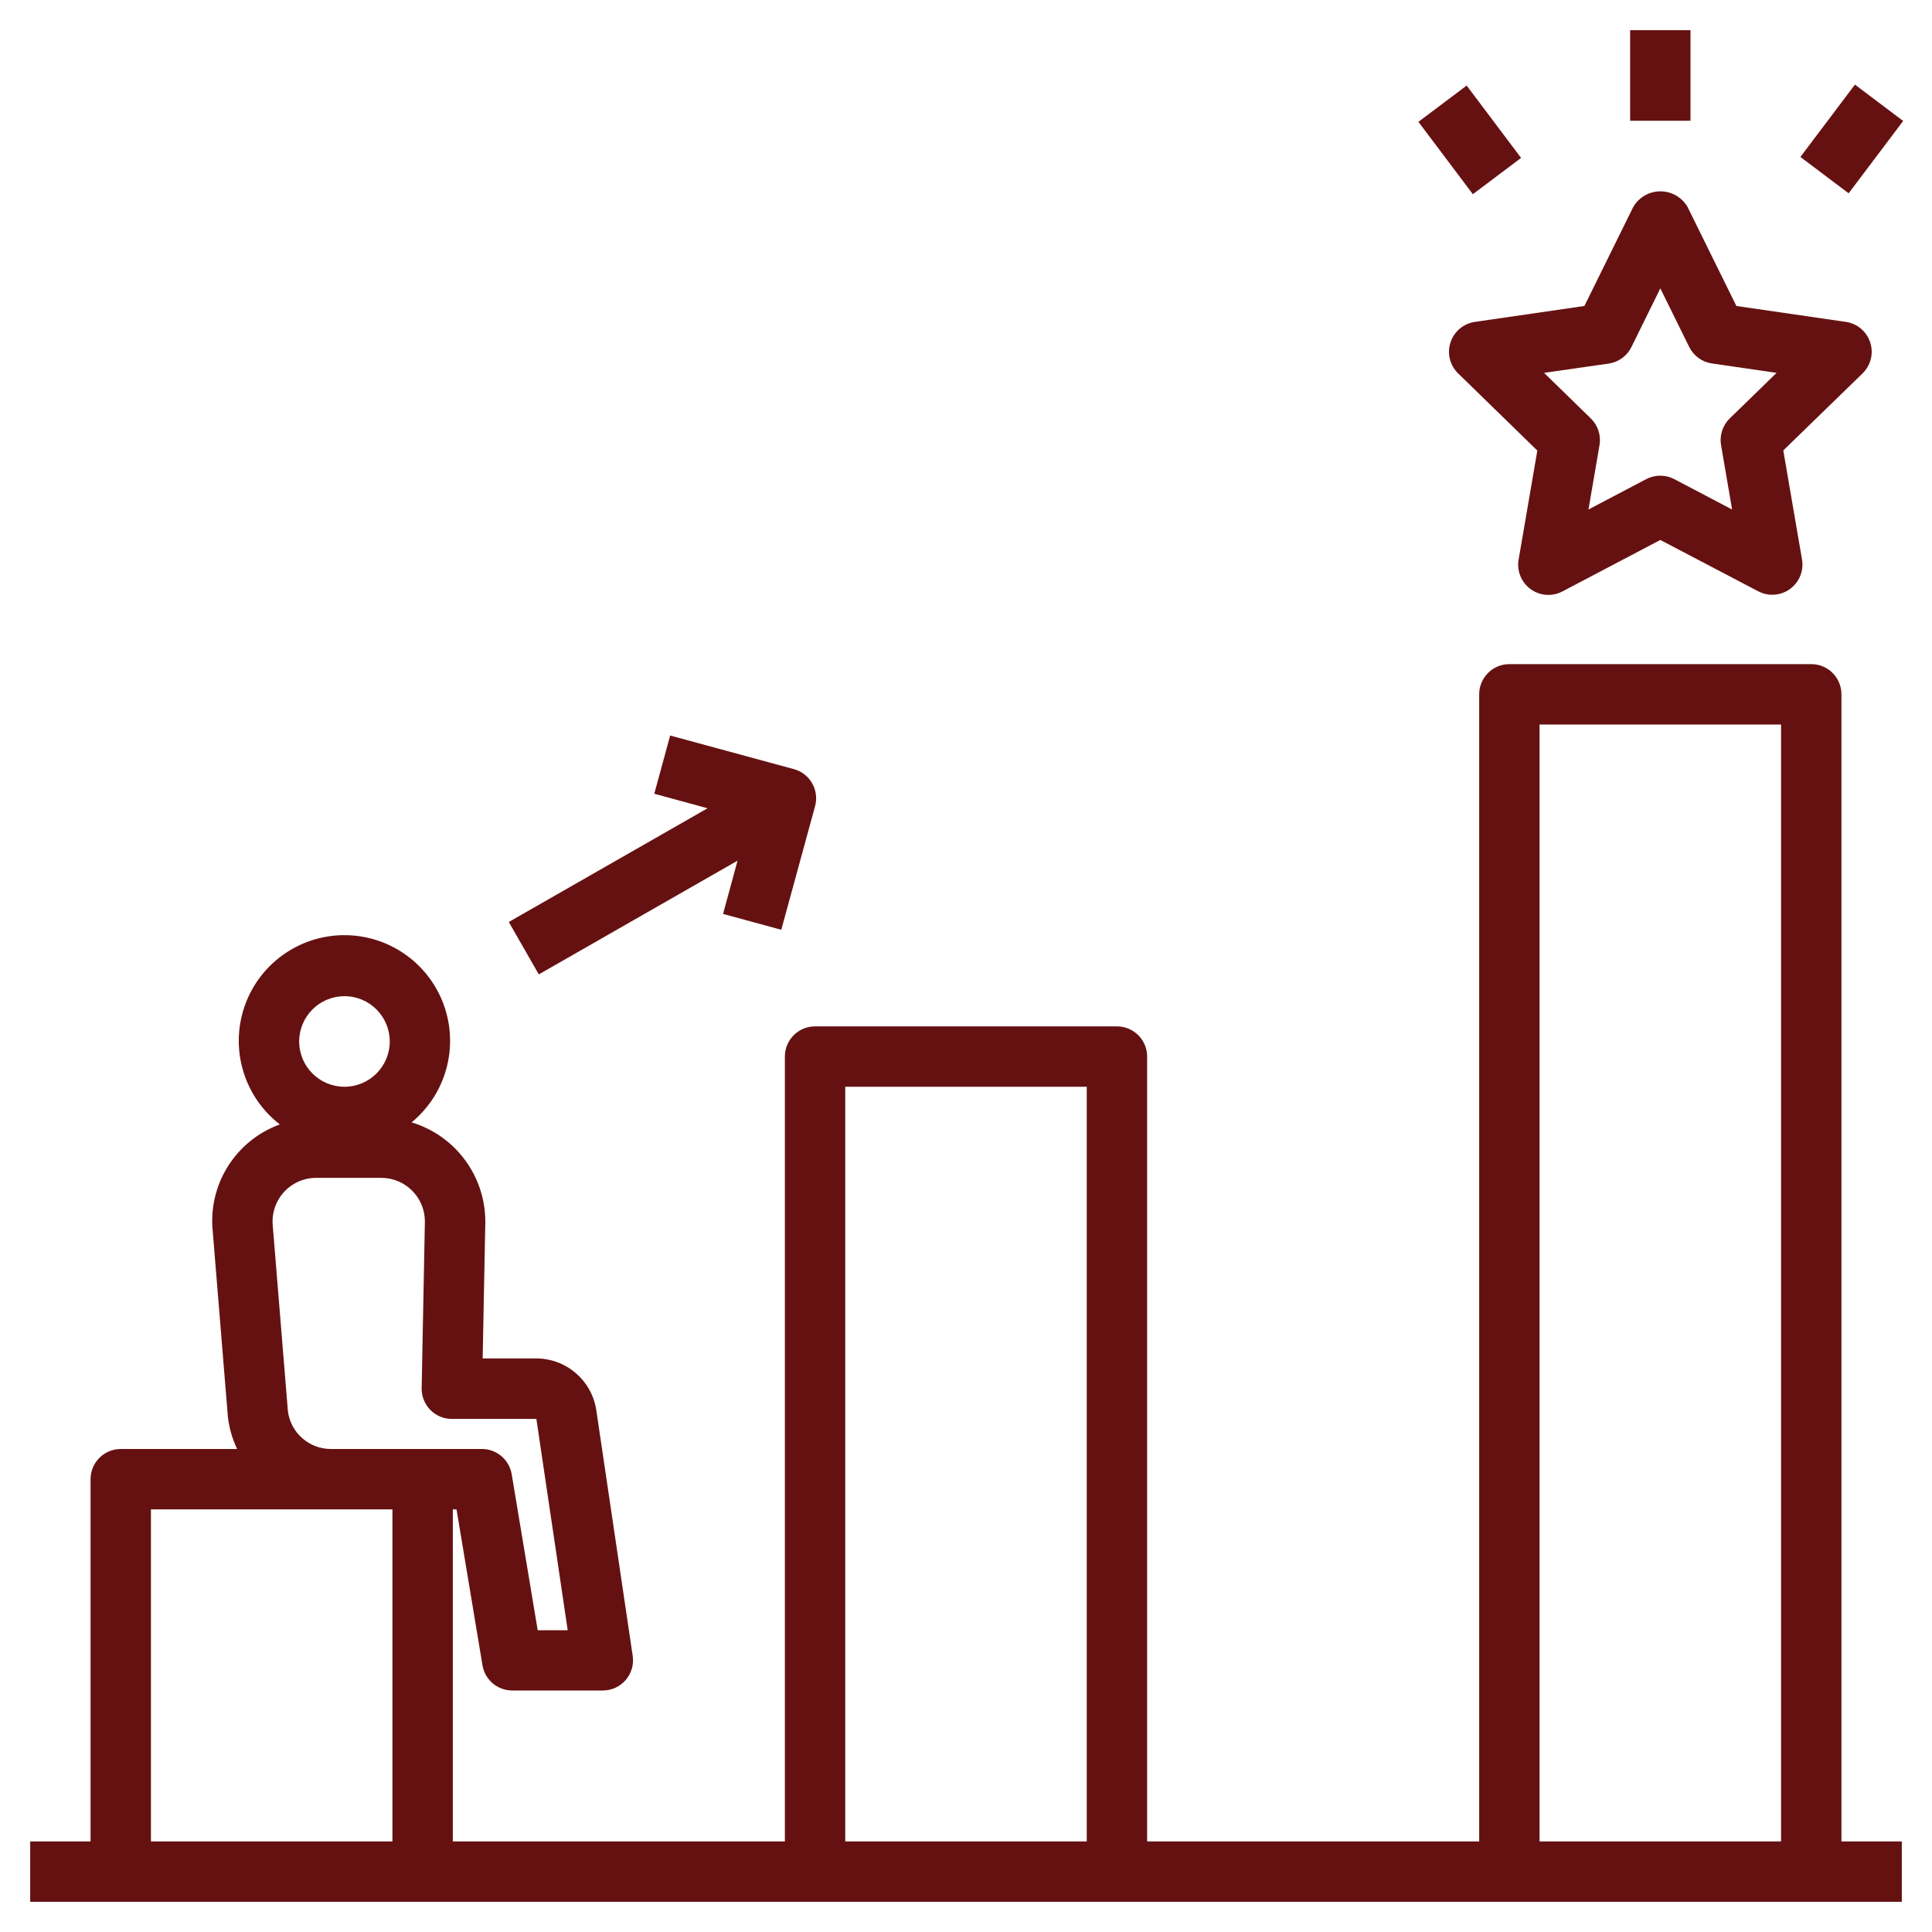
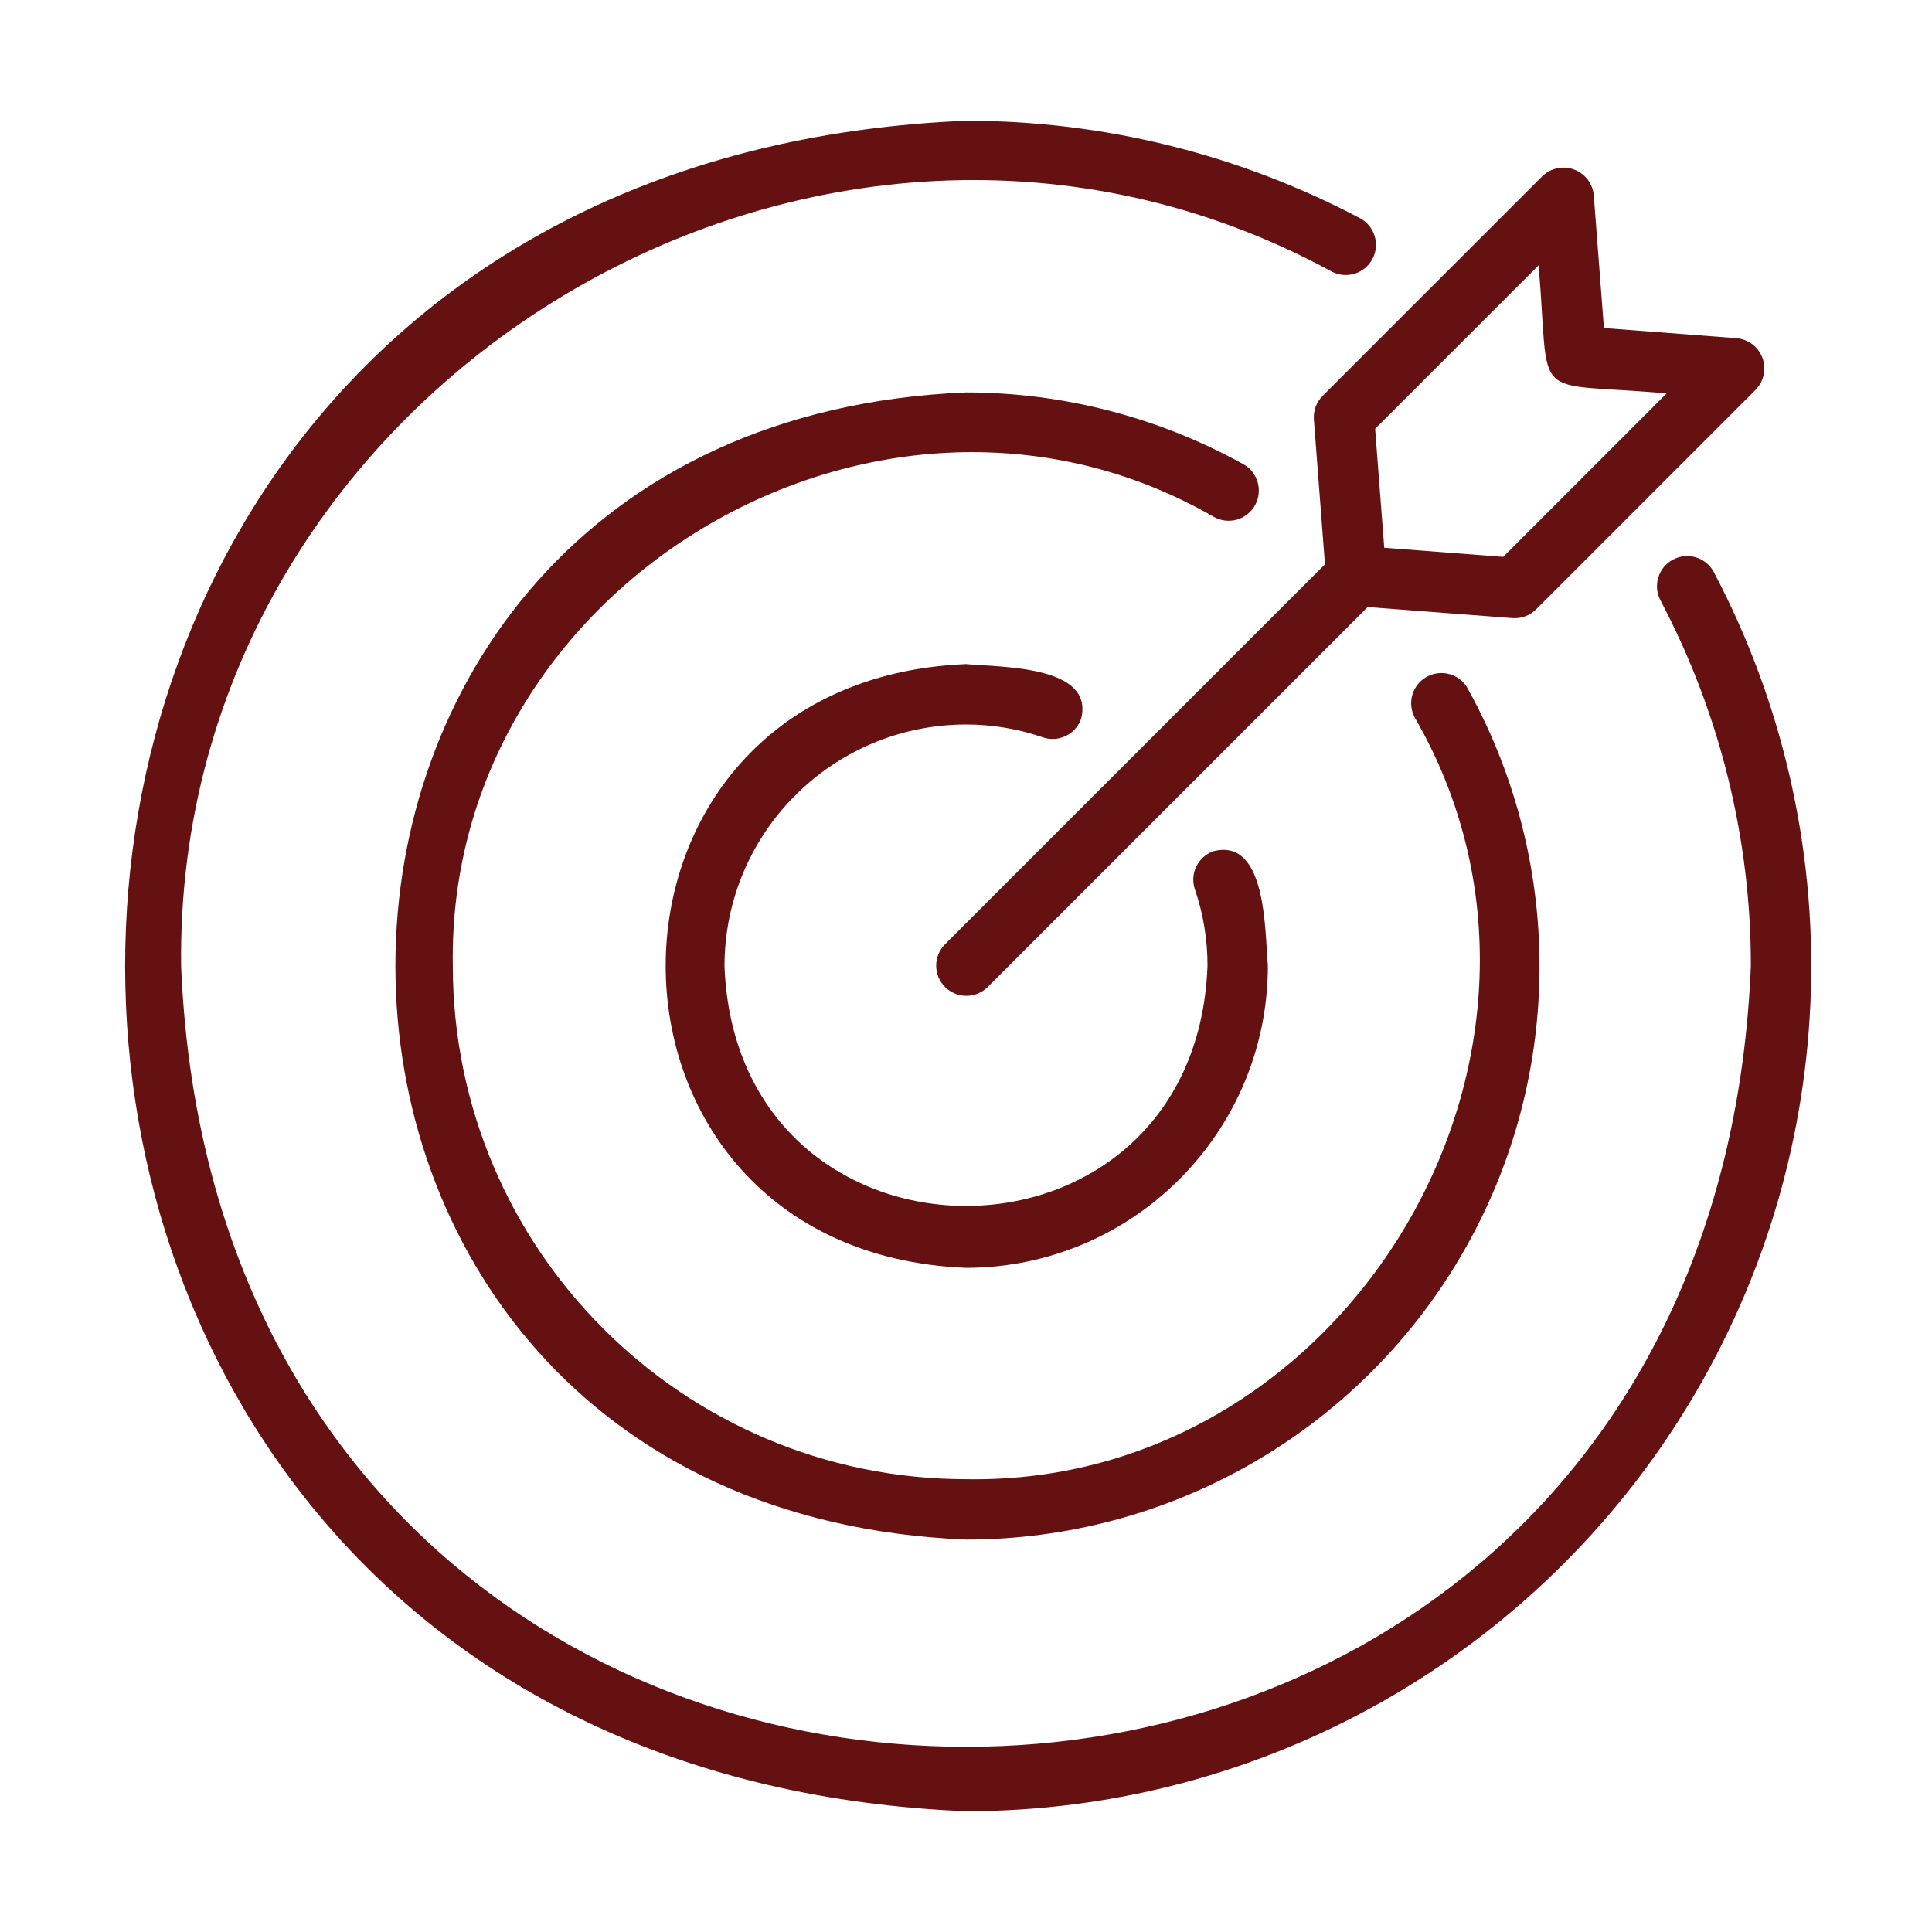
<svg xmlns="http://www.w3.org/2000/svg" version="1.1" width="512" height="512" x="0" y="0" viewBox="0 0 64 64" style="enable-background:new 0 0 512 512" xml:space="preserve" class="">
  <g>
-     <path d="m61 23a1 1 0 0 0 -1-1h-10a1 1 0 0 0 -1 1v38h-11v-26a1 1 0 0 0 -1-1h-10a1 1 0 0 0 -1 1v26h-11v-11h.123l.86 5.165a1 1 0 0 0 .987.835h3a1 1 0 0 0 .989-1.146l-1.207-8.147a2.013 2.013 0 0 0 -1.979-1.707h-1.784l.088-4.522v-.02a3.437 3.437 0 0 0 -2.442-3.278 3.5 3.5 0 1 0 -4.365.068 3.4 3.4 0 0 0 -2.221 3.561l.5 6.127a3.443 3.443 0 0 0 .305 1.064h-3.854a1 1 0 0 0 -1 1v12h-2v2h62v-2h-2zm-49.589 10a1.5 1.5 0 1 1 -1.5 1.5 1.5 1.5 0 0 1 1.5-1.5zm1.589 28h-8v-11h8zm-2.03-13a1.436 1.436 0 0 1 -1.433-1.255l-.5-6.127a1.445 1.445 0 0 1 1.436-1.6h2.158a1.446 1.446 0 0 1 1.444 1.436l-.107 5.53a1 1 0 0 0 1 1.02h2.8l1.038 7h-.994l-.861-5.165a1 1 0 0 0 -.981-.839zm25.03 13h-8v-25h8zm23 0h-8v-37h8z" fill="#661111" data-original="#000000" class="" />
-     <path d="m48.049 11.344a1 1 0 0 0 .253 1.025l2.624 2.557-.62 3.612a1 1 0 0 0 1.451 1.054l3.243-1.705 3.243 1.7a1 1 0 0 0 1.451-1.054l-.62-3.612 2.626-2.552a1 1 0 0 0 -.554-1.706l-3.626-.527-1.62-3.285a1.041 1.041 0 0 0 -1.794 0l-1.621 3.285-3.626.527a1 1 0 0 0 -.81.681zm5.241.7a1 1 0 0 0 .753-.547l.957-1.944.957 1.94a1 1 0 0 0 .753.547l2.141.311-1.551 1.51a1 1 0 0 0 -.288.885l.366 2.132-1.915-1.006a1 1 0 0 0 -.93 0l-1.913 1.006.366-2.132a1 1 0 0 0 -.288-.885l-1.549-1.51z" fill="#661111" data-original="#000000" class="" />
-     <path d="m54 1h2v3h-2z" fill="#661111" data-original="#000000" class="" />
-     <path d="m59.815 3.611h3v2h-3z" transform="matrix(.602 -.799 .799 .602 20.747 50.818)" fill="#661111" data-original="#000000" class="" />
-     <path d="m47.685 3.111h2v3h-2z" transform="matrix(.799 -.601 .601 .799 7.017 30.209)" fill="#661111" data-original="#000000" class="" />
-     <path d="m17.848 32.278 6.584-3.767-.48 1.764 1.929.525 1.119-4.093a1 1 0 0 0 -.7-1.228l-4.1-1.114-.526 1.929 1.765.481-6.585 3.767z" fill="#661111" data-original="#000000" class="" />
+     <path d="M32,60A28,28,0,0,0,56.773,18.951a1,1,0,0,0-1.767.938A25.926,25.926,0,0,1,58,32C56.575,66.487,7.425,66.487,6,32,5.759,12.718,27.2-.206,44.112,8.994a1,1,0,0,0,.937-1.767A27.93,27.93,0,0,0,32,4C-5.14,5.535-5.14,58.466,32,60Z" fill="#661111" data-original="#000000" class="" />
+     <path d="M32,24a7.795,7.795,0,0,1,2.544.425,1,1,0,0,0,1.271-.62c.439-1.769-2.675-1.698-3.815-1.806-13.265.548-13.264,19.453,0,20A10.011,10.011,0,0,0,42,32c-.102-1.161-.035-4.243-1.796-3.805a.999.999,0,0,0-.62,1.271A7.76,7.76,0,0,1,40,32c-.401,10.597-15.599,10.597-16-0A8.009,8.009,0,0,1,32,24Z" fill="#661111" data-original="#000000" class="" />
+     <path d="M41.575,16.735a1.0 1,0,0,0-.39-1.359A18.991,18.991,0,0,0,32,13c-25.202,1.042-25.202,36.959 0,38a18.989,18.989,0,0,0,16.624-28.185 1.0 1,0,1,0-1.749.97C53.214,34.777,44.699,49.22,32,49A17.019,17.019,0,0,1,15,32c-.218-12.699,14.221-21.215,25.215-14.875A.998.998,0,0,0,41.575,16.735Z" fill="#661111" data-original="#000000" class="" />
+     <path d="M43.524,13.898l.367,4.796L31.293,31.293a1,1,0,0,0,1.414,1.414L45.305,20.109l4.796.367a.999.999,0,0,0,.783-.29l7.278-7.278a1.007,1.007,0,0,0-.631-1.704l-4.399-.337L52.796,6.468A1.007,1.007,0,0,0,51.092,5.837L43.814,13.115A.998.998,0,0,0,43.524,13.898Zm7.444-5.109c.4,4.657-.387,3.837,4.243,4.243L49.796,18.447,45.855,18.145l-.302-3.941Z" fill="#661111" data-original="#000000" class="" />
  </g>
</svg>
